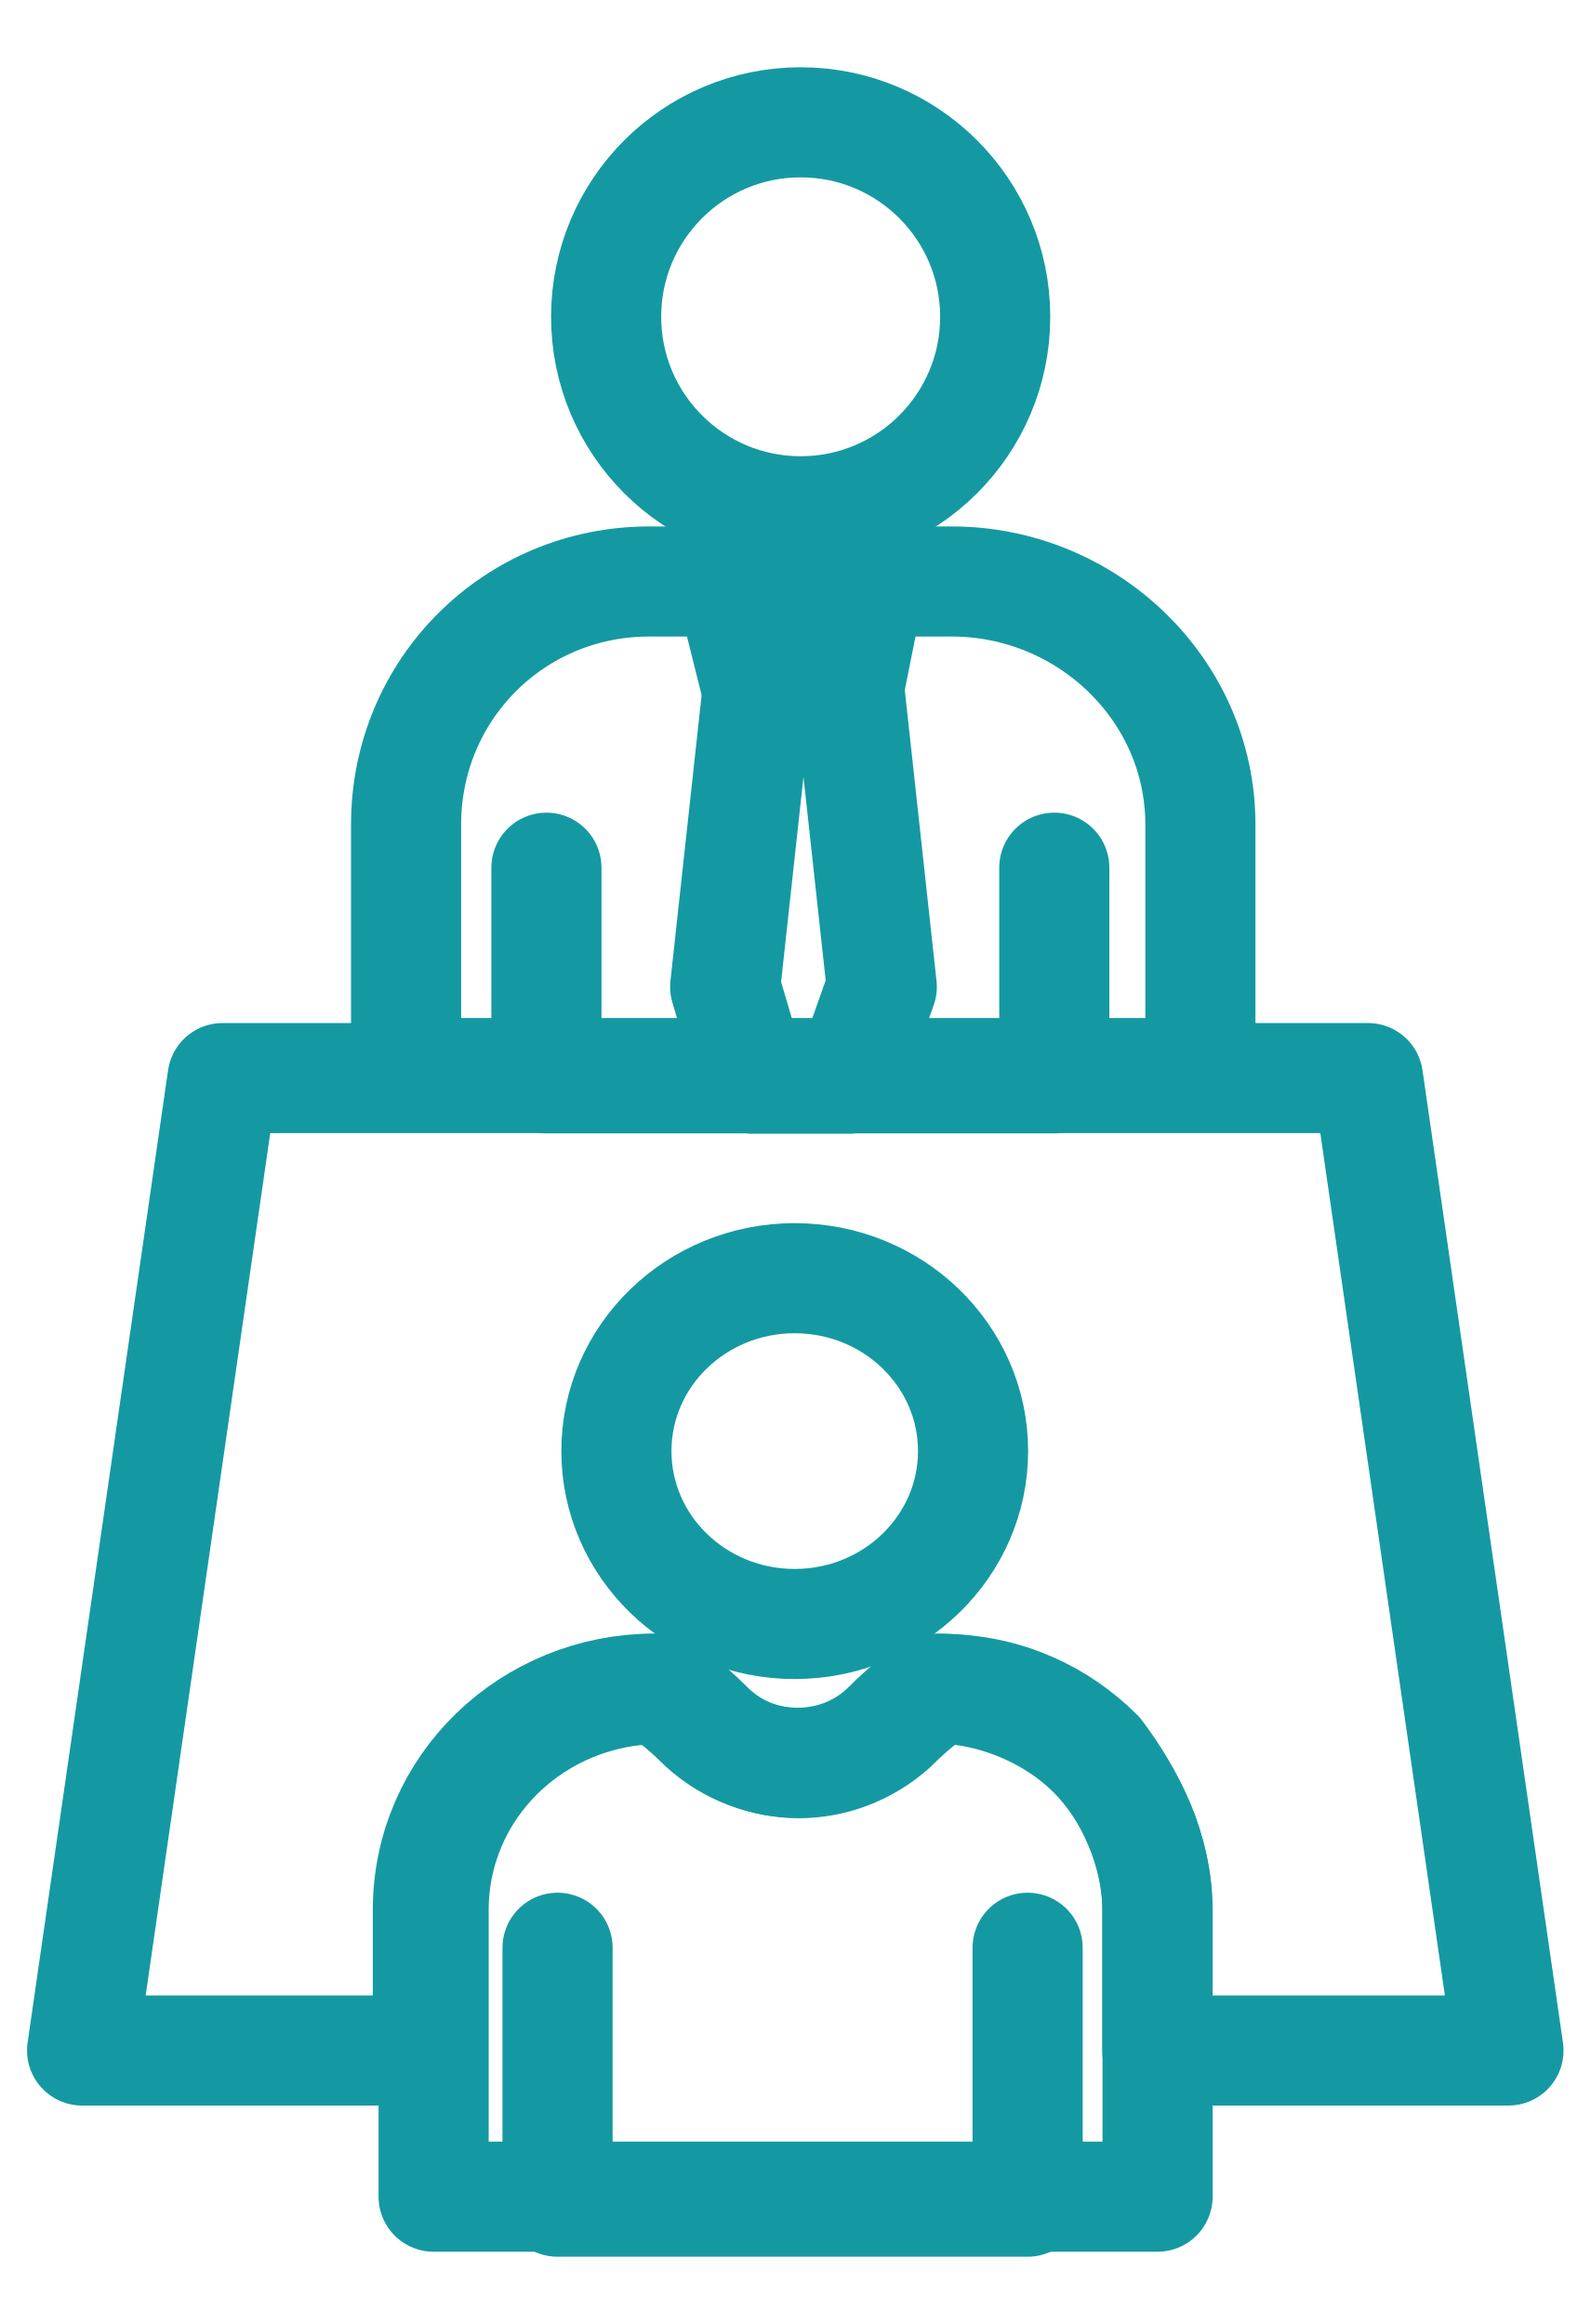
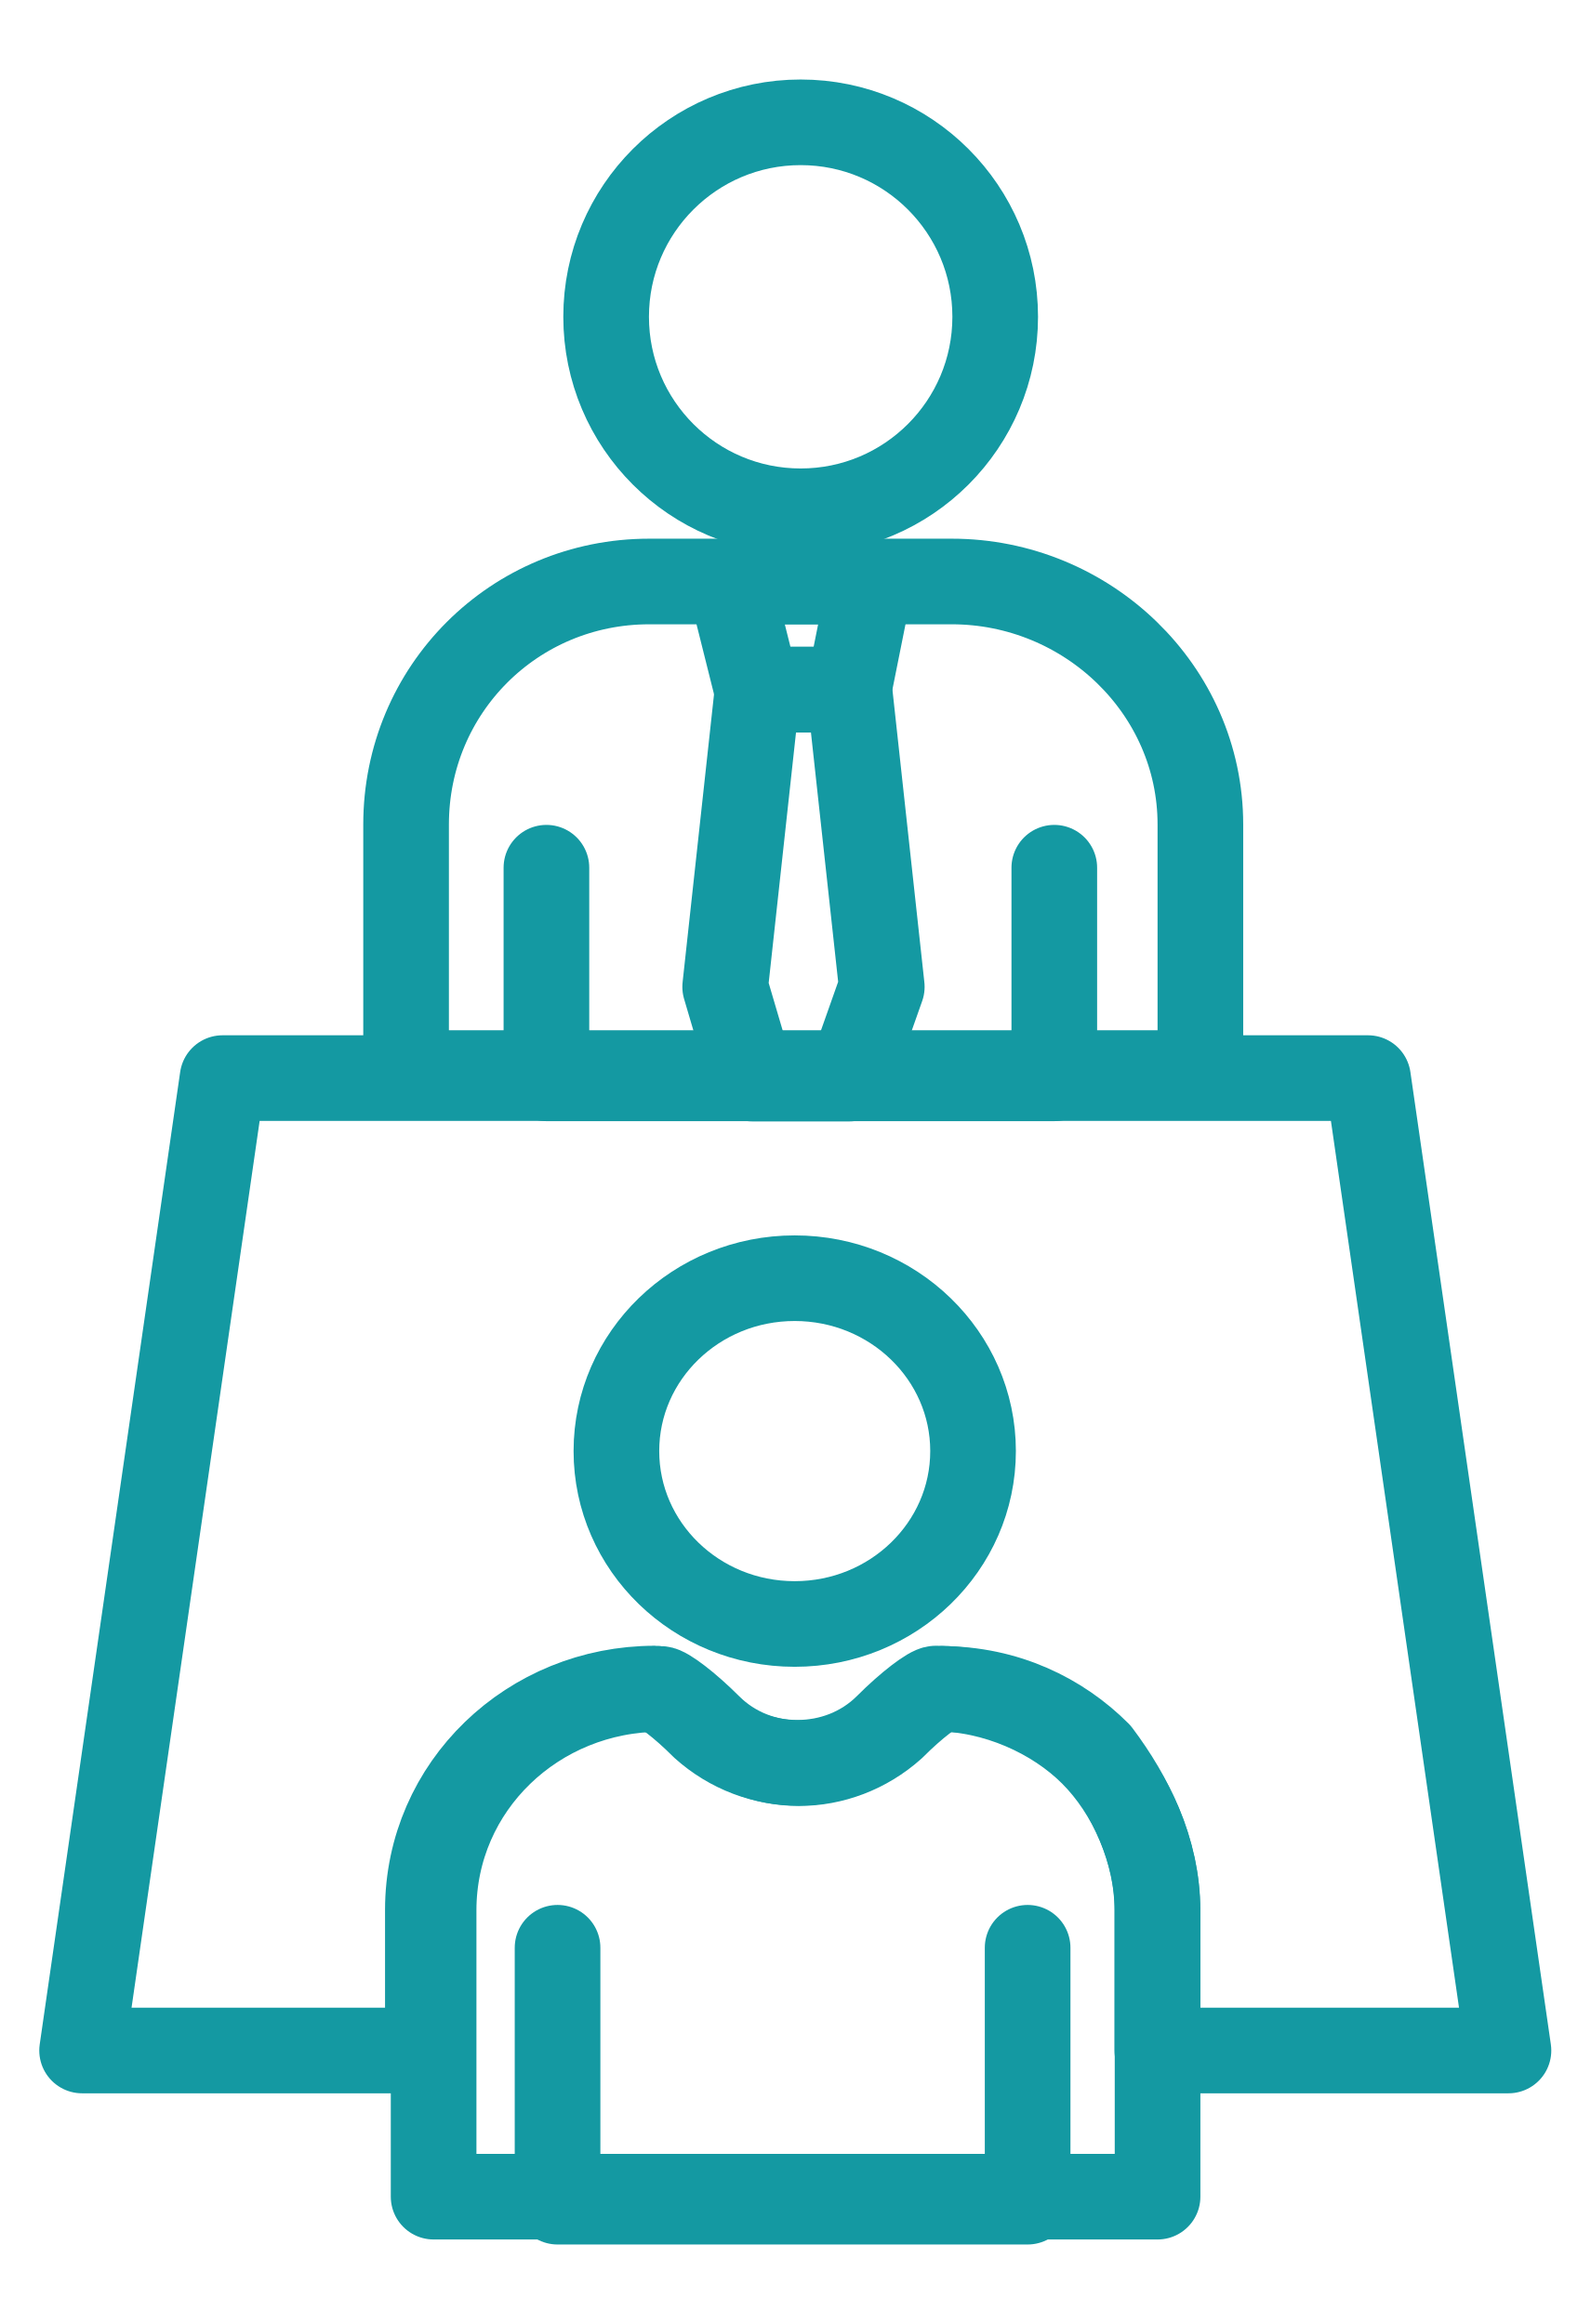
<svg xmlns="http://www.w3.org/2000/svg" width="13" height="19" viewBox="0 0 13 19" fill="none">
-   <path d="M8.399 15.924V18H4.557V15.924" stroke="#1499A2" stroke-width="0.9" stroke-miterlimit="10" stroke-linecap="round" stroke-linejoin="round" />
-   <path d="M6.495 13.277C7.3 13.277 7.953 12.644 7.953 11.863C7.953 11.083 7.3 10.45 6.495 10.45C5.69 10.45 5.038 11.083 5.038 11.863C5.038 12.644 5.69 13.277 6.495 13.277Z" stroke="#1499A2" stroke-width="0.9" stroke-miterlimit="10" stroke-linecap="round" stroke-linejoin="round" />
-   <path d="M9.811 6.741V8.773H3.319V6.741C3.319 5.637 4.202 4.754 5.306 4.754H7.779C8.884 4.754 9.811 5.637 9.811 6.741Z" stroke="#1499A2" stroke-width="0.9" stroke-miterlimit="10" stroke-linecap="round" stroke-linejoin="round" />
-   <path d="M8.617 7.094V8.816H4.466V7.094" stroke="#1499A2" stroke-width="0.9" stroke-miterlimit="10" stroke-linecap="round" stroke-linejoin="round" />
-   <path d="M6.544 4.18C7.422 4.18 8.134 3.468 8.134 2.59C8.134 1.712 7.422 1 6.544 1C5.666 1 4.954 1.712 4.954 2.59C4.954 3.468 5.666 4.18 6.544 4.18Z" stroke="#1499A2" stroke-width="0.9" stroke-miterlimit="10" stroke-linecap="round" stroke-linejoin="round" />
-   <path d="M5.966 4.754H7.114L6.937 5.637H6.187L5.966 4.754Z" stroke="#1499A2" stroke-width="0.9" stroke-miterlimit="10" stroke-linecap="round" stroke-linejoin="round" />
-   <path d="M6.192 5.639L5.927 8.068L6.148 8.818H6.942L7.207 8.068L6.942 5.639H6.192Z" stroke="#1499A2" stroke-width="0.9" stroke-miterlimit="10" stroke-linecap="round" stroke-linejoin="round" />
-   <path d="M9.461 15.618V17.959H3.544V15.618C3.544 14.602 4.383 13.808 5.399 13.808C5.443 13.808 5.619 13.94 5.796 14.117C6.194 14.514 6.856 14.514 7.298 14.117C7.474 13.94 7.651 13.808 7.695 13.808C8.225 13.808 8.667 14.028 8.976 14.338C9.241 14.691 9.461 15.133 9.461 15.618Z" stroke="#1499A2" stroke-width="0.9" stroke-miterlimit="10" stroke-linecap="round" stroke-linejoin="round" />
-   <path d="M9.459 16.764V15.615C9.459 15.13 9.238 14.644 8.929 14.335C8.62 14.025 8.134 13.805 7.648 13.805C7.604 13.805 7.427 13.937 7.251 14.114C6.853 14.511 6.191 14.511 5.749 14.114C5.573 13.937 5.396 13.805 5.352 13.805C4.336 13.805 3.497 14.6 3.497 15.615V16.764H0.671L1.819 8.814H11.181L12.329 16.764H9.459Z" stroke="#1499A2" stroke-width="0.9" stroke-miterlimit="10" stroke-linecap="round" stroke-linejoin="round" />
+   <path d="M8.399 15.924V18H4.557V15.924" stroke="#1499A2" stroke-width="0.7" stroke-miterlimit="10" stroke-linecap="round" stroke-linejoin="round" />
+   <path d="M6.495 13.277C7.3 13.277 7.953 12.644 7.953 11.863C7.953 11.083 7.3 10.45 6.495 10.45C5.69 10.45 5.038 11.083 5.038 11.863C5.038 12.644 5.69 13.277 6.495 13.277Z" stroke="#1499A2" stroke-width="0.7" stroke-miterlimit="10" stroke-linecap="round" stroke-linejoin="round" />
+   <path d="M9.811 6.741V8.773H3.319V6.741C3.319 5.637 4.202 4.754 5.306 4.754H7.779C8.884 4.754 9.811 5.637 9.811 6.741Z" stroke="#1499A2" stroke-width="0.7" stroke-miterlimit="10" stroke-linecap="round" stroke-linejoin="round" />
+   <path d="M8.617 7.094V8.816H4.466V7.094" stroke="#1499A2" stroke-width="0.7" stroke-miterlimit="10" stroke-linecap="round" stroke-linejoin="round" />
+   <path d="M6.544 4.18C7.422 4.18 8.134 3.468 8.134 2.59C8.134 1.712 7.422 1 6.544 1C5.666 1 4.954 1.712 4.954 2.59C4.954 3.468 5.666 4.18 6.544 4.18Z" stroke="#1499A2" stroke-width="0.7" stroke-miterlimit="10" stroke-linecap="round" stroke-linejoin="round" />
+   <path d="M5.966 4.754H7.114L6.937 5.637H6.187L5.966 4.754Z" stroke="#1499A2" stroke-width="0.7" stroke-miterlimit="10" stroke-linecap="round" stroke-linejoin="round" />
+   <path d="M6.192 5.639L5.927 8.068L6.148 8.818H6.942L7.207 8.068L6.942 5.639H6.192Z" stroke="#1499A2" stroke-width="0.7" stroke-miterlimit="10" stroke-linecap="round" stroke-linejoin="round" />
+   <path d="M9.461 15.618V17.959H3.544V15.618C3.544 14.602 4.383 13.808 5.399 13.808C5.443 13.808 5.619 13.94 5.796 14.117C6.194 14.514 6.856 14.514 7.298 14.117C7.474 13.94 7.651 13.808 7.695 13.808C8.225 13.808 8.667 14.028 8.976 14.338C9.241 14.691 9.461 15.133 9.461 15.618Z" stroke="#1499A2" stroke-width="0.7" stroke-miterlimit="10" stroke-linecap="round" stroke-linejoin="round" />
+   <path d="M9.459 16.764V15.615C9.459 15.13 9.238 14.644 8.929 14.335C8.62 14.025 8.134 13.805 7.648 13.805C7.604 13.805 7.427 13.937 7.251 14.114C6.853 14.511 6.191 14.511 5.749 14.114C5.573 13.937 5.396 13.805 5.352 13.805C4.336 13.805 3.497 14.6 3.497 15.615V16.764H0.671L1.819 8.814H11.181L12.329 16.764H9.459Z" stroke="#1499A2" stroke-width="0.7" stroke-miterlimit="10" stroke-linecap="round" stroke-linejoin="round" />
</svg>
